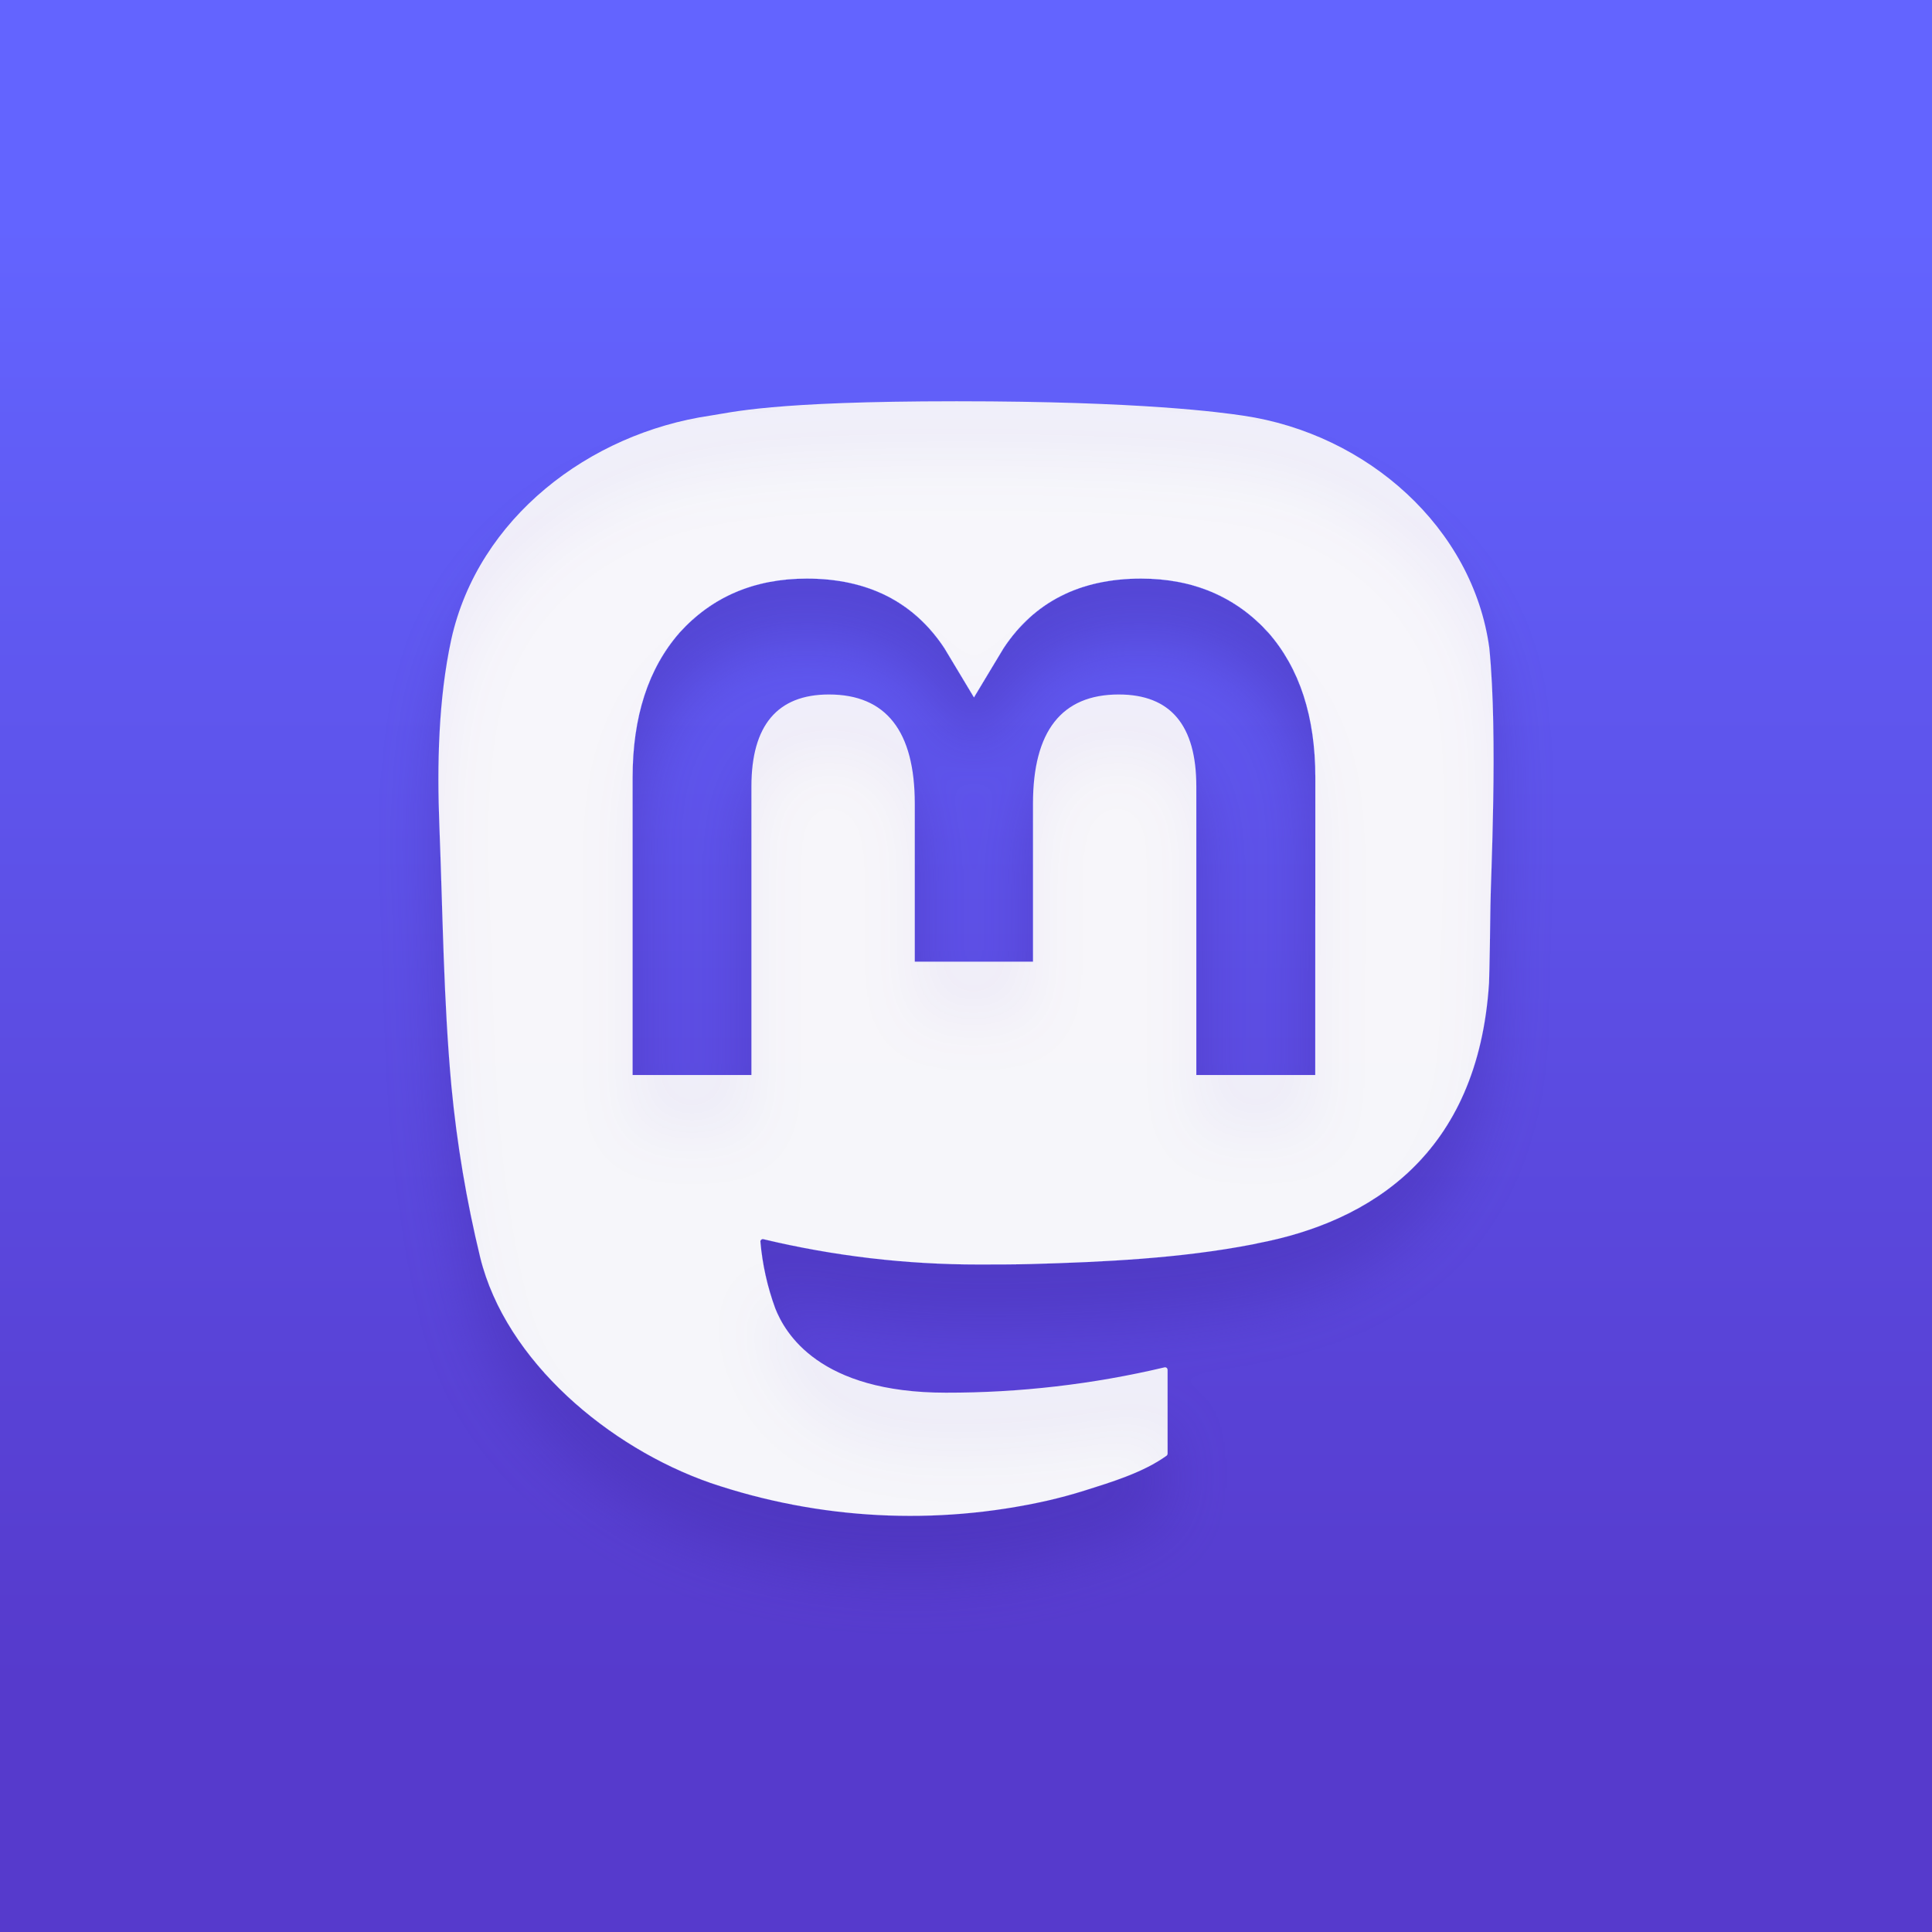
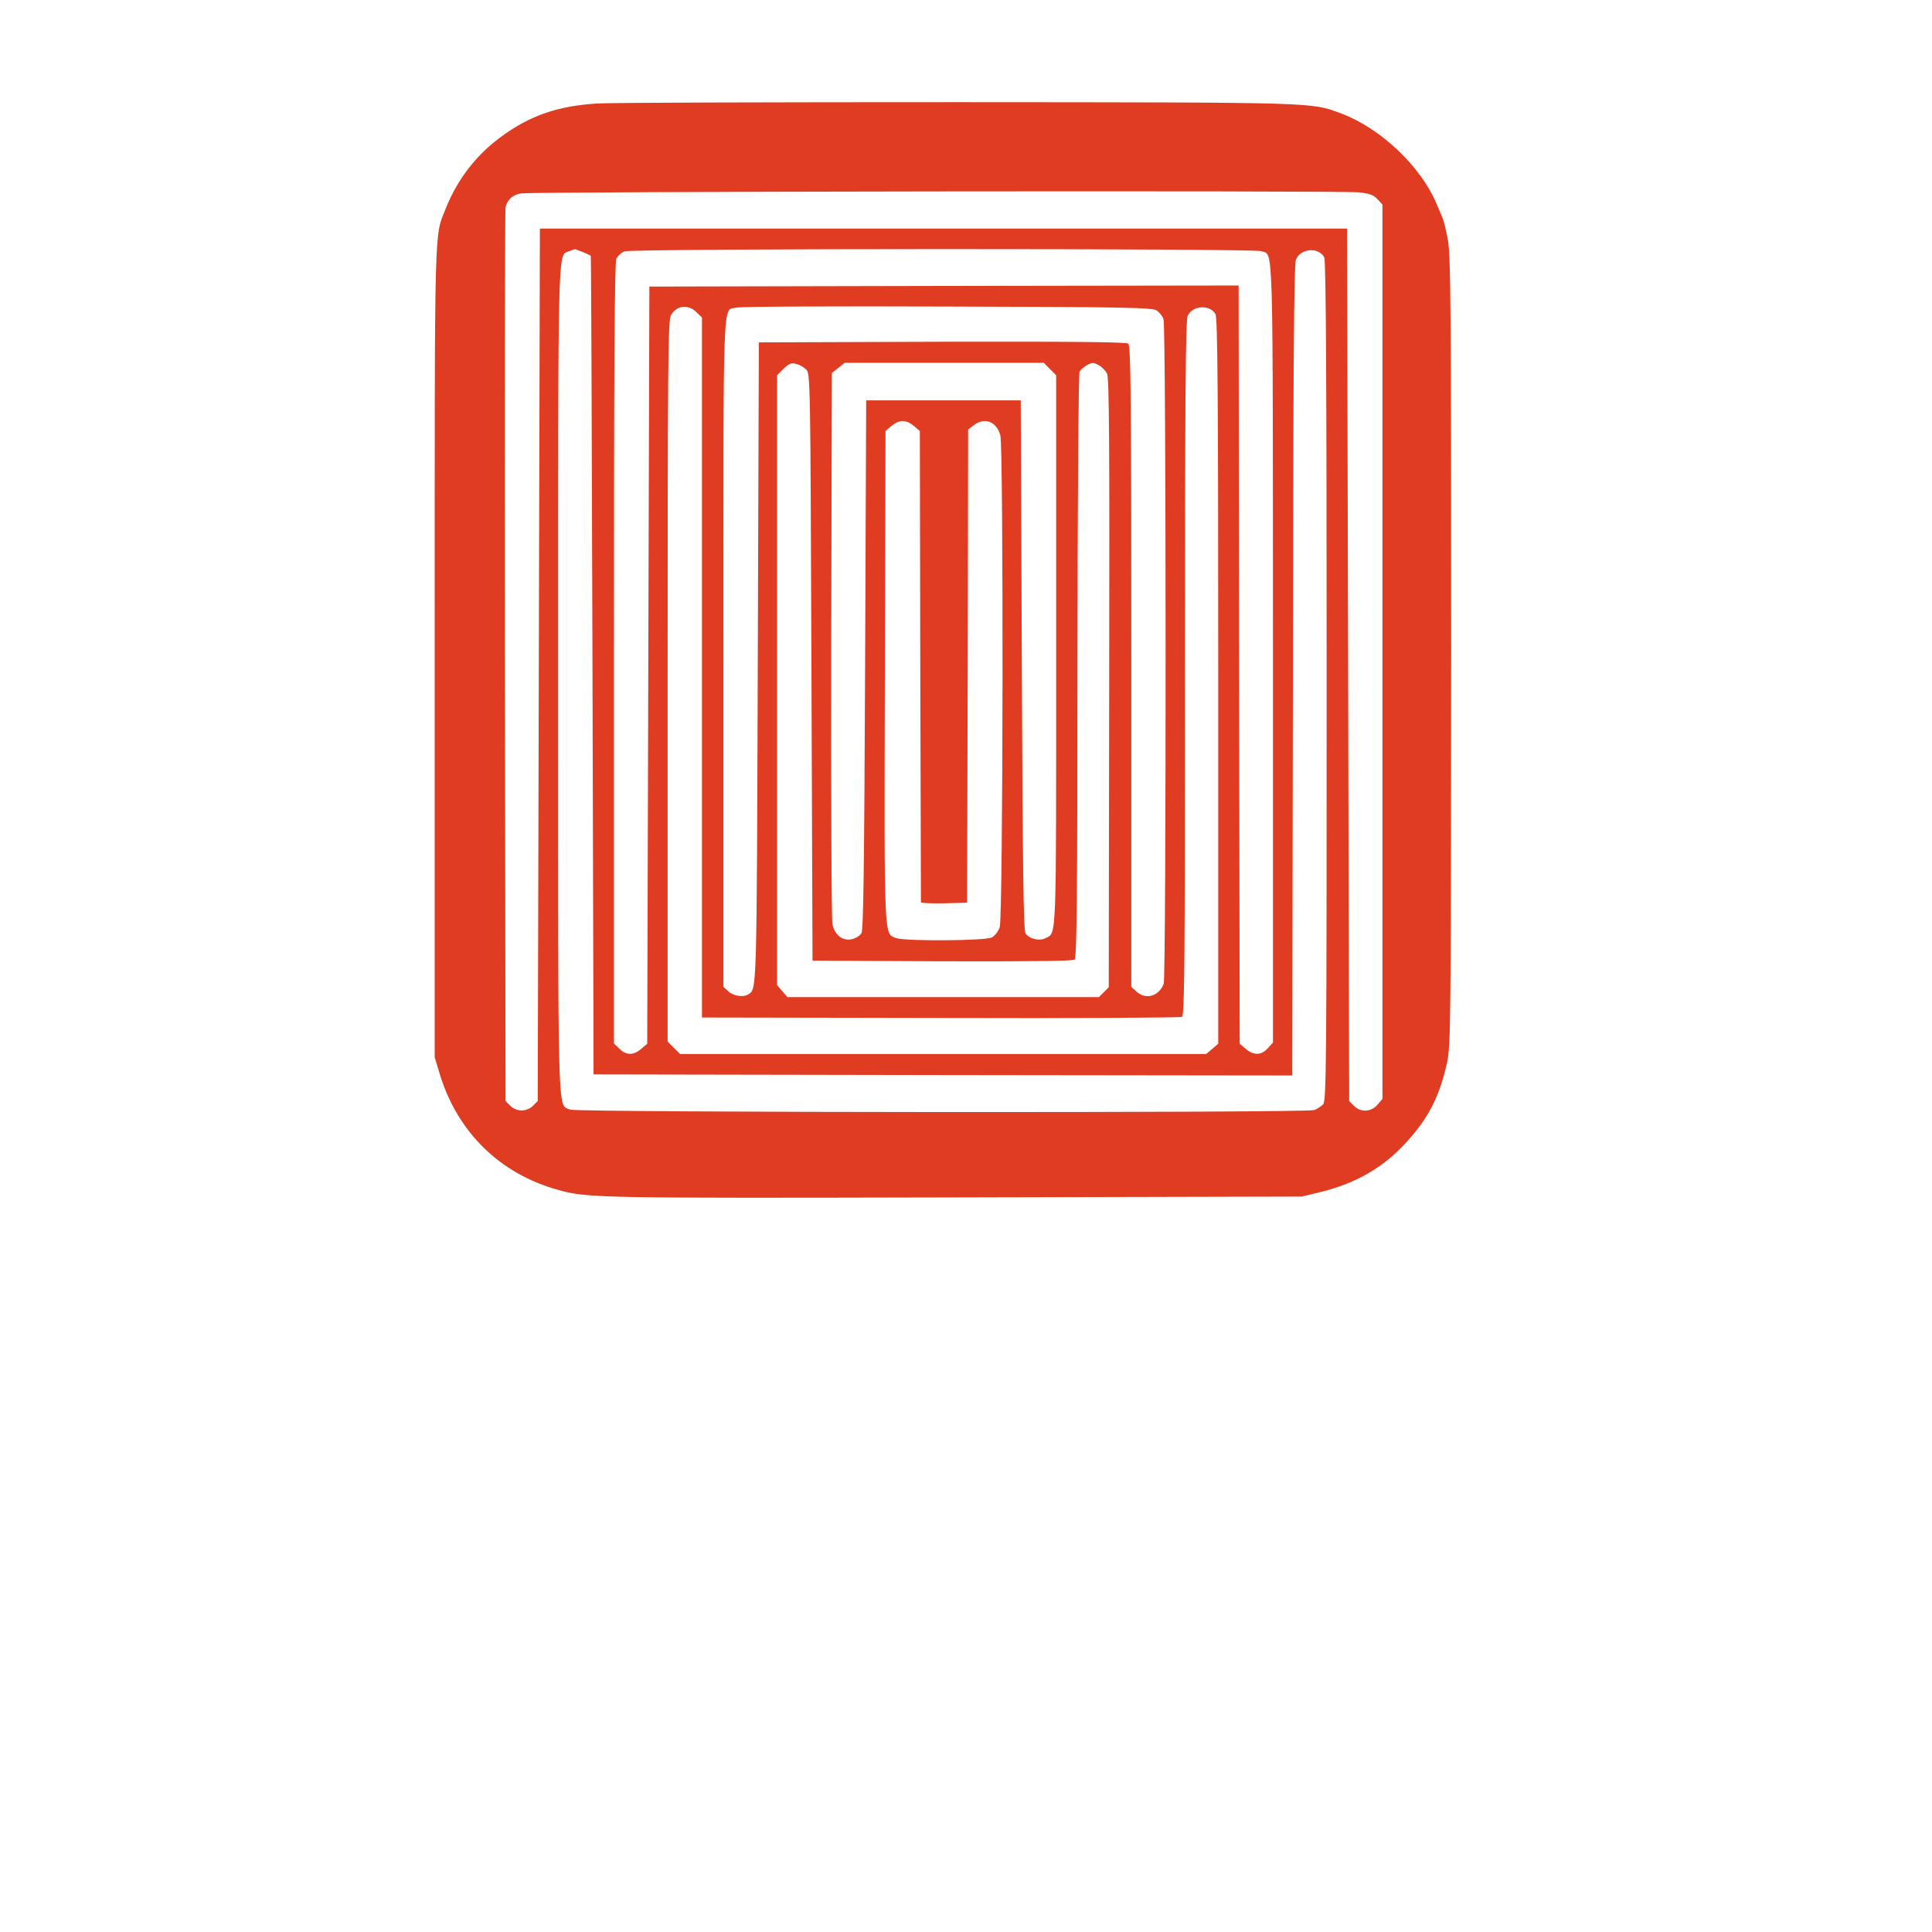
- <svg xmlns="http://www.w3.org/2000/svg" width="130" height="130" viewBox="0 0 121 130" fill="none">
-   <rect width="130" height="130" fill="url(#paint0_linear_2_2)" x="-4.5" />
-   <g filter="url(#filter0_di_2_2)">
-     <path d="M95.713 43.604C94.62 35.546 87.535 29.195 79.137 27.965C77.72 27.757 72.351 27 59.915 27H59.822C47.382 27 44.714 27.757 43.297 27.965C35.132 29.161 27.676 34.867 25.867 43.021C24.997 47.037 24.904 51.489 25.065 55.573C25.296 61.429 25.34 67.275 25.877 73.108C26.248 76.982 26.895 80.825 27.813 84.609C29.533 91.597 36.494 97.412 43.314 99.785C50.615 102.259 58.468 102.67 65.992 100.971C66.82 100.78 67.638 100.559 68.448 100.306C70.274 99.73 72.416 99.086 73.992 97.954C74.013 97.938 74.031 97.918 74.043 97.894C74.056 97.871 74.063 97.844 74.064 97.818V92.166C74.063 92.141 74.057 92.117 74.046 92.094C74.035 92.072 74.019 92.052 73.999 92.037C73.979 92.022 73.956 92.011 73.932 92.006C73.907 92 73.882 92 73.857 92.006C69.037 93.147 64.097 93.719 59.141 93.71C50.612 93.71 48.318 89.698 47.661 88.028C47.133 86.584 46.798 85.078 46.664 83.549C46.662 83.523 46.667 83.497 46.678 83.474C46.688 83.45 46.704 83.43 46.724 83.413C46.744 83.397 46.768 83.386 46.793 83.38C46.819 83.375 46.845 83.375 46.87 83.382C51.61 84.515 56.469 85.087 61.346 85.086C62.518 85.086 63.688 85.086 64.86 85.055C69.765 84.919 74.934 84.67 79.759 83.736C79.879 83.712 80 83.692 80.103 83.661C87.714 82.212 94.957 77.665 95.693 66.15C95.72 65.697 95.789 61.402 95.789 60.931C95.793 59.333 96.308 49.59 95.713 43.604ZM84 72.337H75.997V52.907C75.997 48.816 74.277 46.73 70.779 46.73C66.934 46.73 65.008 49.198 65.008 54.073V64.708H57.053V54.073C57.053 49.198 55.124 46.73 51.279 46.73C47.802 46.73 46.065 48.816 46.062 52.907V72.337H38.066V52.317C38.066 48.227 39.119 44.977 41.226 42.568C43.4 40.165 46.251 38.931 49.79 38.931C53.886 38.931 56.981 40.492 59.045 43.611L61.036 46.925L63.031 43.611C65.094 40.492 68.19 38.931 72.279 38.931C75.814 38.931 78.665 40.165 80.846 42.568C82.953 44.975 84.007 48.224 84.007 52.317L84 72.337Z" fill="#FBFBFB" fill-opacity="0.97" />
-   </g>
-   <defs>
-     <filter id="filter0_di_2_2" x="21" y="27" width="79" height="83" filterUnits="userSpaceOnUse" color-interpolation-filters="sRGB">
-       <feFlood flood-opacity="0" result="BackgroundImageFix" />
-       <feColorMatrix in="SourceAlpha" type="matrix" values="0 0 0 0 0 0 0 0 0 0 0 0 0 0 0 0 0 0 127 0" result="hardAlpha" />
-       <feOffset dy="4" />
-       <feGaussianBlur stdDeviation="2" />
-       <feComposite in2="hardAlpha" operator="out" />
-       <feColorMatrix type="matrix" values="0 0 0 0 0.261 0 0 0 0 0.166 0 0 0 0 0.663 0 0 0 0.4 0" />
-       <feBlend mode="normal" in2="BackgroundImageFix" result="effect1_dropShadow_2_2" />
-       <feBlend mode="normal" in="SourceGraphic" in2="effect1_dropShadow_2_2" result="shape" />
-       <feColorMatrix in="SourceAlpha" type="matrix" values="0 0 0 0 0 0 0 0 0 0 0 0 0 0 0 0 0 0 127 0" result="hardAlpha" />
-       <feOffset dy="4" />
-       <feGaussianBlur stdDeviation="2" />
-       <feComposite in2="hardAlpha" operator="arithmetic" k2="-1" k3="1" />
-       <feColorMatrix type="matrix" values="0 0 0 0 0.337 0 0 0 0 0.227 0 0 0 0 0.8 0 0 0 0.05 0" />
-       <feBlend mode="normal" in2="shape" result="effect2_innerShadow_2_2" />
-     </filter>
-     <linearGradient id="paint0_linear_2_2" x1="61" y1="130" x2="61" y2="-91.5" gradientUnits="userSpaceOnUse">
-       <stop offset="0.076" stop-color="#563ACC" />
-       <stop offset="0.52" stop-color="#6364FF" />
-     </linearGradient>
-   </defs>
+ <svg xmlns="http://www.w3.org/2000/svg" version="1.0" width="900pt" height="900pt" viewBox="0 0 900 900" preserveAspectRatio="xMidYMid meet" id="svg38">
+   <defs id="defs42" />
+   <path d="m 278.5,48.2 c -18.8,1.1 -31.9,5.7 -45.6,15.9 -11.2,8.3 -19.9,19.6 -25.2,32.9 -5.5,13.9 -5.2,1.9 -5.2,206 v 189.5 l 2.4,8 c 8.3,27 28,46.3 55.1,53.8 13.5,3.8 18.5,3.9 184.5,3.5 l 162,-0.4 9,-2.2 c 16.5,-4.1 29.2,-11.5 39.9,-23.4 10.2,-11.2 15.2,-21.1 18.7,-36.8 1.7,-8.1 1.8,-16.8 1.9,-192.1 0,-162.1 -0.2,-184.6 -1.6,-191.5 -0.8,-4.4 -1.9,-8.8 -2.4,-9.9 -0.5,-1.1 -1.8,-4.2 -2.9,-6.8 -7.4,-17.4 -26.1,-35 -44.2,-41.8 -14.4,-5.3 -8.9,-5.2 -178.4,-5.3 -86.3,0 -161.9,0.2 -168,0.6 z m 354.4,41.4 c 5.1,0.5 6.9,1.2 8.8,3.2 l 2.3,2.5 v 208.3 208.3 l -2.3,2.7 c -3,3.5 -7.9,3.7 -11,0.5 l -2.2,-2.2 -0.5,-203.2 -0.5,-203.2 h -188 -188 l -0.5,203.2 -0.5,203.2 -2.2,2.2 c -2.9,2.9 -7.7,2.9 -10.6,0 l -2.2,-2.2 -0.3,-207.2 c -0.1,-113.9 0,-208.1 0.3,-209.2 0.9,-3.6 3.4,-5.8 7.2,-6.4 5.1,-0.9 382.1,-1.4 390.2,-0.5 z m -361.4,27.8 c 1.9,0.8 3.6,1.6 3.7,1.8 0.2,0.2 0.5,86 0.8,190.8 l 0.5,190.5 162.8,0.3 162.7,0.2 v -2.7 c 0,-1.6 0.1,-86.5 0.3,-188.8 0.1,-139.1 0.5,-186.7 1.4,-188.6 2.3,-5.3 10.6,-5.9 13.2,-1 0.8,1.4 1.1,61.6 1.1,197.5 0,180.5 -0.1,195.6 -1.7,197.1 -0.9,0.9 -2.7,2.1 -4,2.6 -3.8,1.4 -343.6,1.2 -346.7,-0.2 -6,-2.8 -5.6,10.3 -5.6,-199.8 0,-208.1 -0.3,-197.9 5.2,-200.1 1.3,-0.5 2.4,-0.9 2.6,-0.9 0.1,-0.1 1.8,0.6 3.7,1.3 z M 587.6,117 c 5.7,2.2 5.3,-10.1 5.4,186.6 v 182.1 l -2.5,2.7 c -3,3.3 -6.5,3.3 -10.2,0.2 l -2.8,-2.4 -0.3,-176.6 -0.2,-176.6 -137.3,0.2 -137.2,0.3 -0.5,176.3 -0.5,176.4 -2.8,2.4 c -3.6,3.1 -7.1,3.1 -10.2,-0.1 L 286,486.1 V 304.6 c 0,-134.2 0.3,-182.2 1.1,-184 0.7,-1.4 2.4,-3 3.8,-3.5 3.7,-1.4 293.1,-1.4 296.7,-0.1 z m -48.8,27.6 c 1.2,0.8 2.7,2.6 3.2,4 1.3,3.3 1.3,306.4 0.1,309.7 -2.3,5.9 -8.4,7.6 -12.8,3.5 L 527,459.7 V 310.4 c 0,-124.5 -0.2,-149.3 -1.4,-150.3 -1,-0.8 -24.5,-1 -86.7,-0.9 l -85.4,0.3 -0.5,149 c -0.5,155.3 -0.4,152.1 -4.4,154.7 -2.2,1.5 -7,0.8 -9.3,-1.4 L 337,459.7 V 304 c 0,-171.3 -0.5,-159 6,-160.7 1.7,-0.5 45.9,-0.7 98.2,-0.5 83.1,0.2 95.6,0.5 97.6,1.8 z m -214.3,0.9 2.5,2.4 v 163 163.1 l 111.1,0.2 c 61.1,0.2 111.7,-0.1 112.5,-0.5 1.2,-0.7 1.4,-23.4 1.4,-162.5 0,-127.8 0.3,-162.2 1.3,-164.2 2.4,-4.8 10.3,-5.2 12.9,-0.7 1,1.8 1.3,35.8 1.3,171 v 168.9 l -2.8,2.4 -2.8,2.4 H 439.4 316.8 l -2.9,-2.9 -2.9,-2.9 V 317.5 c 0,-146 0.2,-168 1.5,-170.5 2.4,-4.7 8.1,-5.5 12,-1.5 z m 51,26.6 c 2,1.9 2,3.6 2.5,138.7 l 0.5,136.7 60.4,0.3 c 41.5,0.1 60.8,-0.1 61.7,-0.8 1,-0.9 1.3,-27.9 1.3,-136.7 0.1,-77.7 0.5,-136.2 1,-137.2 0.5,-0.9 2.1,-2.3 3.6,-3.1 2.3,-1.2 3,-1.2 5.3,0.1 1.5,0.8 3.2,2.6 3.9,3.9 1,2 1.2,32.1 1,144.2 l -0.2,141.7 -2.3,2.3 -2.3,2.3 h -72.5 -72.6 l -2.4,-2.8 -2.4,-2.8 v -142 -142.1 l 3,-3 c 2.5,-2.4 3.6,-2.9 5.8,-2.3 1.5,0.3 3.6,1.5 4.7,2.6 z m 113.6,-0.2 2.9,2.9 v 128.4 c 0,139.1 0.3,131 -5.1,133.9 -2.8,1.4 -7.7,0.2 -9.2,-2.4 -0.9,-1.7 -1.3,-29.8 -1.7,-125.2 l -0.5,-123 h -36 -36 l -0.5,123 c -0.4,95.4 -0.8,123.5 -1.7,125.2 -0.7,1.2 -2.7,2.4 -4.4,2.8 -4.3,1 -8.1,-1.9 -9.1,-7 -0.5,-2.1 -0.7,-60.7 -0.6,-130.3 l 0.3,-126.4 3,-2.4 3,-2.4 h 46.3 46.4 z m -63.4,26.5 2.8,2.4 0.2,109.4 c 0.2,60.1 0.3,109.7 0.3,110.1 0,0.4 4.8,0.6 10.8,0.5 l 10.7,-0.3 0.3,-110.2 0.2,-110.2 2.6,-2 c 5,-3.9 10.6,-1.8 12.4,4.7 1.5,5.6 1.3,224.6 -0.3,229.2 -0.7,1.9 -2.3,4 -3.7,4.7 -3.1,1.6 -40.5,1.8 -44.5,0.3 -5.8,-2.2 -5.6,2.4 -5.3,-122.1 l 0.3,-114.1 2.8,-2.4 c 3.6,-3 6.8,-3 10.4,0 z" id="path4" style="fill:#df3c21;stroke:none;stroke-width:0.1;fill-opacity:1" />
</svg>
